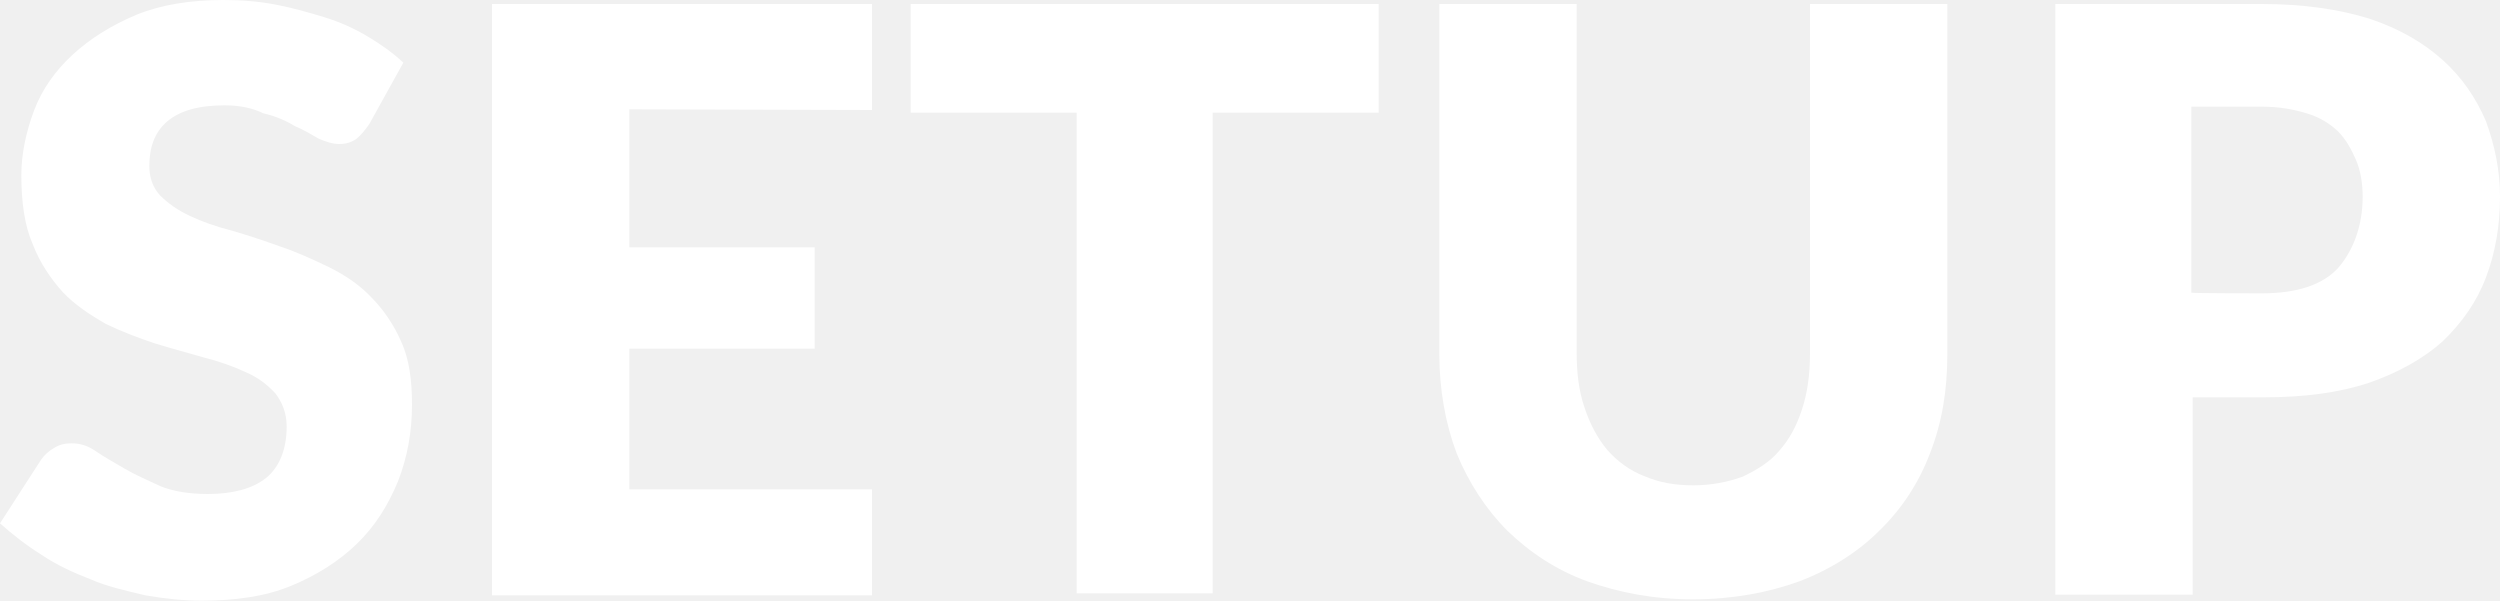
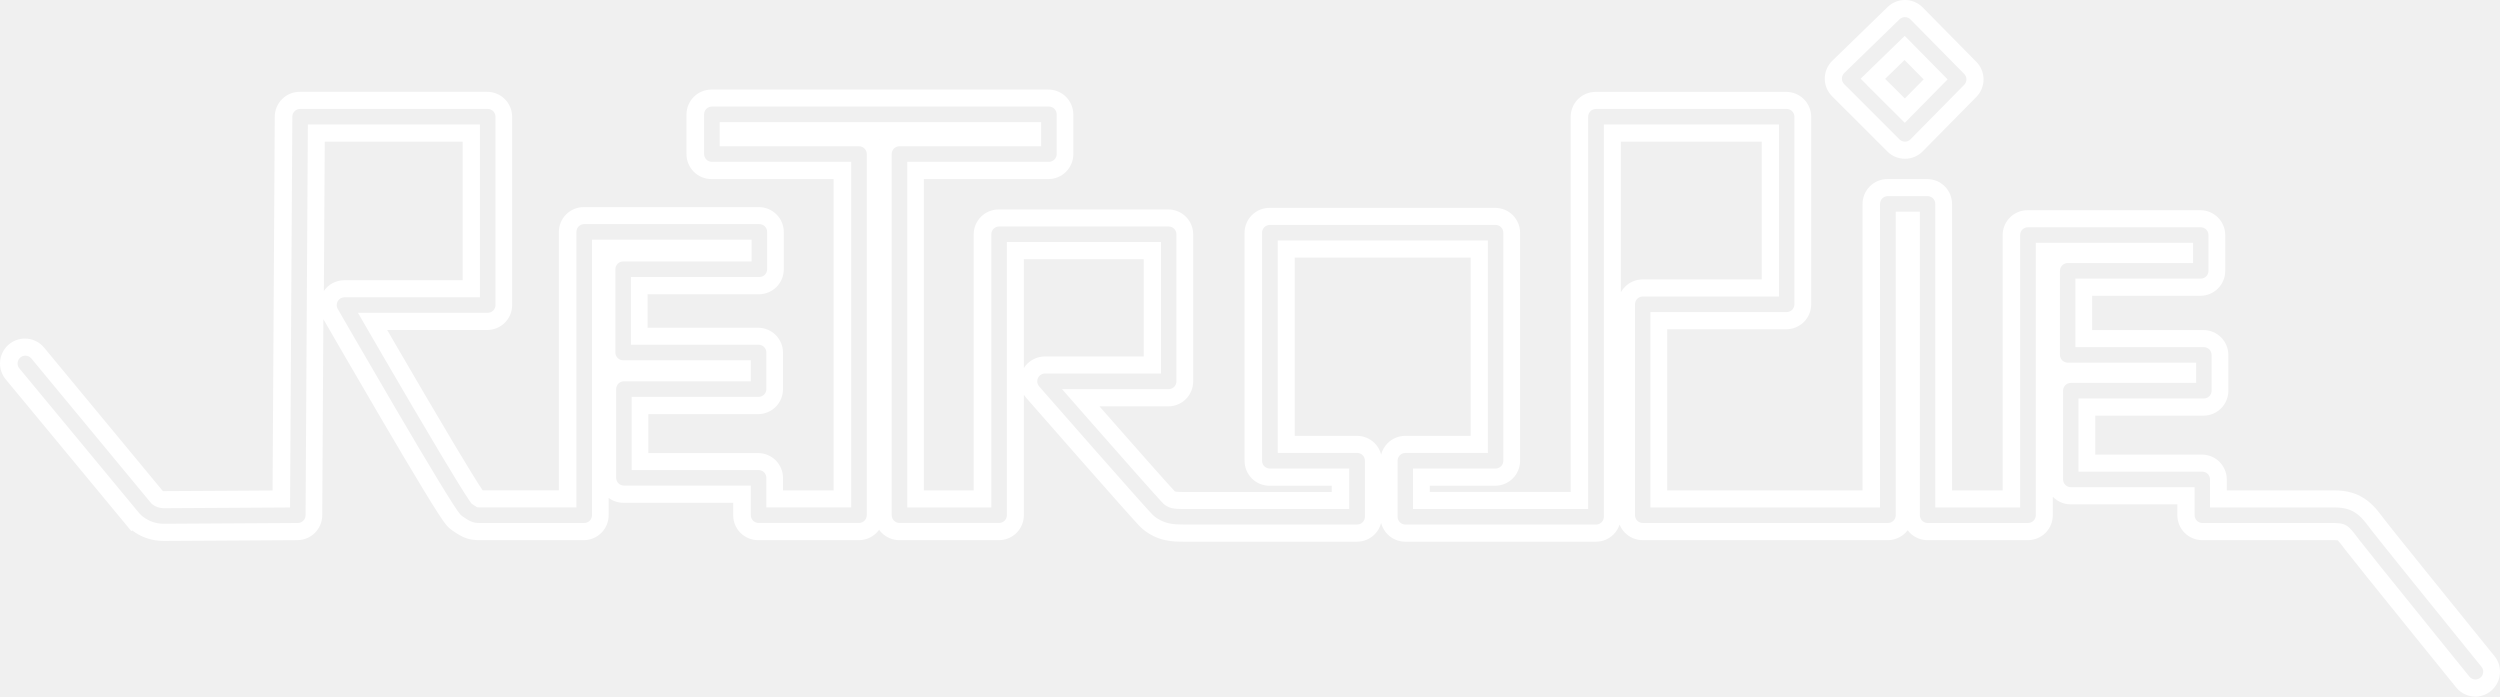
- <svg xmlns="http://www.w3.org/2000/svg" version="1.0" id="Capa_1" x="0px" y="0px" width="375" height="90.1" viewBox="0 0 375 90.1" enable-background="new 0 0 466.9 96.9" xml:space="preserve">
-   <defs id="defs196" />
-   <g id="g191" transform="translate(-45.9,-3.6)">
-     <path d="m 101.3,22.2 c -0.7,1 -1.3,1.7 -1.9,2.2 -0.7,0.5 -1.5,0.8 -2.6,0.8 -1,0 -1.9,-0.3 -3.1,-0.8 -1.2,-0.7 -2.2,-1.3 -3.6,-1.9 -1.3,-0.8 -2.9,-1.5 -4.7,-1.9 -1.6,-0.8 -3.6,-1.2 -5.8,-1.2 -3.9,0 -6.7,0.8 -8.6,2.4 -1.9,1.6 -2.7,3.9 -2.7,6.7 0,1.7 0.5,3.2 1.6,4.4 1.2,1.2 2.6,2.2 4.5,3.1 1.7,0.8 3.9,1.6 6.3,2.2 2.4,0.7 4.8,1.5 7.3,2.4 2.4,0.8 4.8,1.9 7.3,3.1 2.4,1.2 4.5,2.6 6.3,4.5 1.7,1.7 3.4,4.1 4.5,6.7 1.2,2.6 1.6,5.8 1.6,9.4 0,4.1 -0.7,7.9 -2.1,11.5 -1.5,3.6 -3.4,6.7 -6.2,9.4 -2.7,2.6 -6,4.7 -9.9,6.3 -3.9,1.6 -8.4,2.2 -13.4,2.2 -2.7,0 -5.5,-0.3 -8.4,-0.8 -2.9,-0.7 -5.7,-1.3 -8.2,-2.4 -2.6,-1 -5.2,-2.2 -7.4,-3.7 -2.4,-1.5 -4.4,-3.1 -6.2,-4.7 l 6.2,-9.6 c 0.5,-0.7 1.2,-1.3 1.9,-1.7 0.8,-0.5 1.6,-0.7 2.6,-0.7 1.3,0 2.4,0.3 3.7,1.2 1.3,0.9 2.6,1.6 4.3,2.6 1.7,1 3.4,1.7 5.3,2.6 1.9,0.8 4.4,1.2 7.2,1.2 3.7,0 6.7,-0.8 8.7,-2.4 2,-1.6 3.1,-4.3 3.1,-7.7 0,-2.1 -0.7,-3.7 -1.7,-5 C 86,61.3 84.6,60.2 82.7,59.4 81,58.6 78.8,57.8 76.4,57.2 74,56.5 71.7,55.9 69.1,55.1 66.7,54.3 64.3,53.4 61.8,52.2 59.2,50.7 57.1,49.3 55.3,47.4 53.6,45.5 51.9,43.1 50.8,40.2 49.6,37.5 49.1,33.9 49.1,29.9 c 0,-3.2 0.7,-6.5 1.9,-9.7 1.2,-3.2 3.2,-6 5.8,-8.4 2.6,-2.4 5.8,-4.4 9.6,-6 3.7,-1.5 8.1,-2.2 13,-2.2 2.7,0 5.3,0.2 7.9,0.7 2.6,0.5 5,1.2 7.3,1.9 2.3,0.7 4.5,1.7 6.5,2.9 2,1.2 3.7,2.4 5.3,3.9 z" id="path181" style="fill:#ffffff" />
-     <path d="m 140.3,20 v 20.7 h 27.8 V 55.9 H 140.3 V 77 h 36.4 v 15.9 h -57 V 4.2 h 57 V 20.1 L 140.3,20 Z" id="path183" style="fill:#ffffff" />
-     <path d="M 252.7,20.5 H 227.8 V 92.6 H 207.4 V 20.5 H 182.5 V 4.2 h 70.2 z" id="path185" style="fill:#ffffff" />
-     <path d="m 299.9,76.4 c 2.7,0 5.2,-0.5 7.4,-1.3 2.1,-1 4.1,-2.2 5.5,-3.9 1.5,-1.7 2.6,-3.7 3.4,-6.2 0.8,-2.4 1.2,-5.2 1.2,-8.4 V 4.2 H 338 v 52.5 c 0,5.5 -0.8,10.3 -2.6,14.9 -1.7,4.5 -4.3,8.4 -7.6,11.6 -3.2,3.2 -7.3,5.8 -12,7.6 -4.7,1.7 -10.1,2.7 -15.9,2.7 -6,0 -11.1,-1 -15.9,-2.7 -4.7,-1.7 -8.7,-4.4 -12,-7.6 C 268.8,80 266.2,76 264.4,71.6 262.7,67.1 261.8,62 261.8,56.7 V 4.2 h 20.6 v 52.2 c 0,3.1 0.3,5.8 1.2,8.4 0.8,2.4 1.9,4.5 3.4,6.3 1.5,1.7 3.4,3.1 5.5,3.9 2.3,1 4.7,1.4 7.4,1.4 z" id="path187" style="fill:#ffffff" />
-     <path d="m 385.2,4.2 c 6.2,0 11.6,0.8 16.1,2.2 4.5,1.5 8.1,3.6 11,6.2 2.9,2.6 5,5.7 6.5,9.2 1.3,3.6 2.1,7.3 2.1,11.3 0,4.4 -0.7,8.4 -2.1,12.1 -1.4,3.7 -3.6,6.8 -6.5,9.6 -2.9,2.6 -6.7,4.7 -11,6.2 -4.5,1.5 -9.7,2.2 -15.9,2.2 H 374.8 V 92.8 H 354.2 V 4.2 Z m 0,43.4 c 5.3,0 9.2,-1.3 11.5,-3.9 2.2,-2.6 3.6,-6.2 3.6,-10.6 0,-1.9 -0.3,-3.9 -1,-5.5 -0.7,-1.6 -1.5,-3.1 -2.7,-4.3 -1.3,-1.2 -2.7,-2.1 -4.7,-2.7 -2,-0.6 -4.1,-1 -6.7,-1 h -10.6 v 27.9 c 0,0.1 10.6,0.1 10.6,0.1 z" id="path189" style="fill:#ffffff" />
+ <svg xmlns="http://www.w3.org/2000/svg" id="Layer_2">
+   <g>
+     <path d="M 591.046 163.674 C 591.046 163.674 577.597 147.071 569.839 137.42 C 567.244 134.192 565.318 131.783 564.64 130.898 C 563.698 129.659 563.029 128.765 562.588 128.327 C 562.126 127.88 562.054 127.856 561.706 127.733 C 561.463 127.661 561.028 127.58 560.284 127.58 L 528.528 127.58 C 527.496 127.58 526.485 127.163 525.756 126.434 C 525.024 125.702 524.607 124.691 524.607 123.659 L 524.607 118.988 L 496.959 118.988 C 495.927 118.988 494.916 118.571 494.187 117.839 C 493.455 117.11 493.038 116.099 493.038 115.067 L 493.038 93.77 C 493.038 92.738 493.455 91.727 494.187 90.998 C 494.916 90.266 495.927 89.849 496.959 89.849 L 524.979 89.849 L 524.979 89.102 L 496.212 89.102 C 495.18 89.102 494.169 88.682 493.44 87.953 C 492.708 87.224 492.291 86.213 492.291 85.178 L 492.291 65.006 C 492.291 63.971 492.708 62.96 493.44 62.231 C 494.169 61.499 495.18 61.082 496.212 61.082 L 524.232 61.082 L 524.232 60.335 L 490.608 60.335 L 490.608 123.659 C 490.608 124.691 490.191 125.702 489.459 126.431 C 488.73 127.163 487.719 127.58 486.687 127.58 L 462.588 127.58 C 461.556 127.58 460.545 127.163 459.816 126.434 C 459.087 125.702 458.667 124.691 458.667 123.659 L 458.667 52.862 L 456.987 52.862 L 456.987 123.659 C 456.987 124.691 456.567 125.702 455.838 126.431 C 455.106 127.163 454.098 127.58 453.063 127.58 L 394.223 127.58 C 393.188 127.58 392.18 127.163 391.448 126.434 C 390.719 125.702 390.299 124.691 390.299 123.659 L 390.299 73.037 C 390.299 72.005 390.719 70.994 391.448 70.262 C 392.18 69.533 393.188 69.113 394.223 69.113 L 424.856 69.113 L 424.856 31.942 L 386.936 31.942 L 386.936 124.031 C 386.936 125.066 386.519 126.077 385.787 126.806 C 385.058 127.535 384.047 127.955 383.015 127.955 L 337.249 127.955 C 336.214 127.955 335.206 127.538 334.474 126.806 C 333.742 126.077 333.325 125.066 333.325 124.031 L 333.325 110.582 C 333.325 109.55 333.742 108.539 334.474 107.81 C 335.206 107.078 336.214 106.661 337.249 106.661 L 354.995 106.661 L 354.995 59.774 L 308.668 59.774 L 308.668 106.661 L 325.666 106.661 C 326.701 106.661 327.712 107.078 328.441 107.807 C 329.173 108.539 329.59 109.55 329.59 110.582 L 329.59 124.031 C 329.59 125.063 329.17 126.074 328.441 126.806 C 327.709 127.535 326.701 127.955 325.666 127.955 L 284.011 127.955 C 282.841 127.949 281.524 127.946 280.018 127.613 C 278.518 127.286 276.88 126.536 275.494 125.339 C 275.251 125.129 275.176 125.045 275.047 124.916 C 274.93 124.796 274.807 124.667 274.666 124.517 C 274.384 124.217 274.033 123.833 273.61 123.368 C 272.767 122.438 271.645 121.184 270.334 119.708 C 267.712 116.762 264.337 112.937 261.001 109.145 C 254.329 101.564 247.809 94.112 247.809 94.112 C 246.795 92.954 246.555 91.307 247.189 89.909 C 247.825 88.508 249.223 87.608 250.762 87.608 L 276.541 87.608 L 276.541 60.146 L 243.663 60.146 L 243.663 123.659 C 243.663 124.691 243.246 125.702 242.514 126.431 C 241.785 127.163 240.774 127.58 239.742 127.58 L 215.832 127.58 C 214.797 127.58 213.789 127.163 213.057 126.431 C 212.325 125.702 211.908 124.691 211.908 123.659 L 211.908 36.97 C 211.908 35.935 212.328 34.924 213.057 34.195 C 213.789 33.466 214.797 33.046 215.832 33.046 L 247.773 33.046 L 247.773 31.366 L 174.765 31.366 L 174.765 33.046 L 206.148 33.046 C 207.18 33.046 208.191 33.466 208.92 34.195 C 209.649 34.927 210.069 35.935 210.069 36.97 L 210.069 123.644 C 210.069 124.676 209.649 125.687 208.92 126.416 C 208.191 127.148 207.18 127.565 206.148 127.565 L 182.049 127.565 C 181.014 127.565 180.006 127.148 179.274 126.416 C 178.545 125.687 178.125 124.676 178.125 123.644 L 178.125 118.598 L 149.733 118.598 C 148.701 118.598 147.689 118.181 146.96 117.452 C 146.228 116.72 145.808 115.709 145.808 114.677 L 145.808 93.383 C 145.808 92.348 146.228 91.34 146.957 90.608 C 147.689 89.879 148.701 89.459 149.733 89.459 L 178.125 89.459 L 178.125 88.526 L 149.547 88.526 C 148.512 88.526 147.5 88.106 146.771 87.377 C 146.042 86.645 145.622 85.637 145.622 84.602 L 145.622 64.616 C 145.622 63.584 146.042 62.573 146.771 61.841 C 147.503 61.112 148.512 60.692 149.547 60.692 L 178.314 60.692 L 178.314 59.57 L 144.128 59.57 L 144.128 123.644 C 144.128 124.676 143.708 125.684 142.979 126.416 C 142.247 127.148 141.239 127.565 140.207 127.565 L 115.175 127.565 C 114.758 127.562 114.308 127.556 113.768 127.472 C 113.231 127.394 112.625 127.217 112.133 126.995 C 111.134 126.527 110.642 126.131 109.823 125.6 C 109.397 125.306 109.238 125.129 109.082 124.976 C 108.935 124.826 108.833 124.703 108.734 124.586 C 108.542 124.352 108.38 124.13 108.2 123.878 C 107.843 123.377 107.438 122.771 106.961 122.03 C 106.007 120.554 104.78 118.568 103.355 116.222 C 100.505 111.533 96.887 105.416 93.32 99.335 C 86.189 87.176 79.277 75.17 79.274 75.167 C 78.572 73.952 78.575 72.458 79.277 71.243 C 79.976 70.031 81.272 69.287 82.673 69.287 L 113.12 69.284 L 113.12 31.924 L 75.917 31.924 L 75.38 123.665 C 75.368 125.807 73.622 127.553 71.48 127.565 C 71.468 127.565 40.681 127.751 39.328 127.751 C 36.982 127.757 35.086 126.977 33.85 126.188 C 32.665 125.438 32.008 124.694 31.777 124.415 L 31.777 124.415 L 3.055 89.717 L 3.055 89.717 C 1.675 88.049 1.906 85.577 3.577 84.194 C 5.245 82.814 7.717 83.048 9.1 84.716 L 37.771 119.354 C 37.807 119.39 37.9 119.471 38.035 119.555 C 38.317 119.723 38.686 119.903 39.328 119.906 C 39.937 119.906 48.001 119.861 55.859 119.813 C 60.248 119.786 64.58 119.762 67.556 119.744 L 68.096 27.979 C 68.108 25.825 69.863 24.082 72.017 24.082 L 117.035 24.082 C 118.07 24.082 119.078 24.499 119.81 25.228 C 120.539 25.96 120.959 26.971 120.959 28.003 L 120.959 73.208 C 120.959 74.243 120.539 75.251 119.81 75.983 C 119.078 76.712 118.067 77.132 117.035 77.132 L 89.462 77.132 C 90.623 79.139 92.021 81.551 93.563 84.2 C 97.853 91.58 103.235 100.784 107.576 108.038 C 110.459 112.859 112.913 116.861 114.173 118.733 C 114.347 118.994 114.503 119.216 114.617 119.372 C 114.845 119.525 115.025 119.642 115.148 119.72 C 115.154 119.72 115.16 119.72 115.169 119.72 C 116.138 119.72 129.479 119.72 136.274 119.72 L 136.274 55.649 C 136.274 54.617 136.694 53.606 137.426 52.877 C 138.155 52.145 139.166 51.728 140.198 51.728 L 182.229 51.728 C 183.261 51.728 184.272 52.145 185.001 52.877 C 185.733 53.606 186.15 54.617 186.15 55.649 L 186.15 64.616 C 186.15 65.648 185.733 66.659 185.001 67.388 C 184.272 68.12 183.261 68.537 182.229 68.537 L 153.462 68.537 L 153.462 80.681 L 182.043 80.681 C 183.075 80.681 184.086 81.098 184.815 81.83 C 185.547 82.559 185.964 83.57 185.964 84.602 L 185.964 93.383 C 185.964 94.415 185.547 95.426 184.815 96.155 C 184.086 96.887 183.075 97.304 182.043 97.304 L 153.648 97.304 L 153.648 110.753 L 182.043 110.753 C 183.075 110.753 184.086 111.173 184.815 111.905 C 185.547 112.634 185.964 113.645 185.964 114.677 L 185.964 119.72 L 202.215 119.72 L 202.215 40.891 L 170.835 40.891 C 169.803 40.891 168.792 40.474 168.06 39.742 C 167.331 39.013 166.911 38.002 166.911 36.97 L 166.911 27.436 C 166.911 26.404 167.331 25.393 168.06 24.664 C 168.792 23.932 169.803 23.512 170.835 23.512 L 251.719 23.512 C 252.751 23.512 253.762 23.932 254.491 24.664 C 255.223 25.393 255.64 26.404 255.64 27.436 L 255.64 36.964 C 255.64 37.996 255.223 39.007 254.491 39.736 C 253.762 40.468 252.751 40.885 251.719 40.885 L 219.774 40.885 L 219.774 119.714 L 235.839 119.714 L 235.839 56.204 C 235.839 55.172 236.259 54.161 236.988 53.429 C 237.72 52.7 238.731 52.28 239.763 52.28 L 280.486 52.28 C 281.518 52.28 282.529 52.7 283.261 53.429 C 283.99 54.161 284.407 55.172 284.407 56.204 L 284.407 91.508 C 284.407 92.543 283.99 93.551 283.258 94.283 C 282.529 95.012 281.518 95.432 280.486 95.432 L 259.438 95.432 C 261.211 97.454 263.26 99.791 265.375 102.197 C 271.459 109.115 278.134 116.672 280.234 118.94 C 280.423 119.144 280.582 119.312 280.66 119.39 C 281.098 119.738 281.329 119.825 281.77 119.939 C 282.226 120.047 282.961 120.092 284.035 120.089 C 285.838 120.086 311.743 120.086 321.766 120.089 L 321.766 114.485 L 304.768 114.485 C 303.736 114.485 302.725 114.065 301.996 113.336 C 301.264 112.604 300.847 111.593 300.847 110.561 L 300.847 55.829 C 300.847 54.797 301.264 53.786 301.996 53.057 C 302.725 52.325 303.736 51.908 304.768 51.908 L 358.94 51.908 C 359.972 51.908 360.983 52.325 361.712 53.057 C 362.444 53.786 362.864 54.797 362.864 55.829 L 362.864 110.561 C 362.864 111.593 362.444 112.604 361.712 113.336 C 360.983 114.065 359.972 114.485 358.94 114.485 L 341.191 114.485 L 341.191 120.086 L 379.112 120.086 L 379.112 27.997 C 379.112 26.962 379.532 25.951 380.261 25.222 C 380.993 24.49 382.004 24.073 383.036 24.073 L 428.801 24.073 C 429.833 24.073 430.844 24.49 431.576 25.222 C 432.305 25.954 432.722 26.962 432.722 27.997 L 432.722 73.016 C 432.722 74.048 432.305 75.059 431.576 75.788 C 430.844 76.517 429.833 76.937 428.801 76.937 L 398.165 76.937 L 398.165 119.714 L 449.163 119.714 L 449.163 48.916 C 449.163 47.884 449.579 46.873 450.312 46.144 C 451.04 45.412 452.052 44.995 453.084 44.995 L 462.612 44.995 C 463.644 44.995 464.655 45.412 465.384 46.144 C 466.116 46.873 466.533 47.884 466.533 48.916 L 466.533 119.714 L 482.784 119.714 L 482.784 56.39 C 482.784 55.358 483.204 54.347 483.936 53.615 C 484.665 52.886 485.676 52.466 486.708 52.466 L 528.177 52.466 C 529.209 52.466 530.22 52.886 530.952 53.615 C 531.681 54.347 532.101 55.358 532.101 56.39 L 532.101 64.982 C 532.101 66.014 531.681 67.025 530.952 67.757 C 530.22 68.486 529.209 68.903 528.177 68.903 L 500.157 68.903 L 500.157 81.233 L 528.924 81.233 C 529.959 81.233 530.97 81.65 531.699 82.382 C 532.428 83.114 532.848 84.122 532.848 85.157 L 532.848 93.749 C 532.848 94.781 532.428 95.792 531.699 96.524 C 530.967 97.253 529.959 97.67 528.924 97.67 L 500.904 97.67 L 500.904 111.122 L 528.552 111.122 C 529.584 111.122 530.595 111.539 531.324 112.271 C 532.056 113 532.473 114.011 532.473 115.043 L 532.473 119.714 C 540.678 119.714 559.006 119.714 560.308 119.714 C 561.586 119.714 562.795 119.843 563.953 120.185 C 565.111 120.524 566.182 121.094 567.046 121.769 C 568.789 123.152 569.719 124.607 570.895 126.11 C 571.291 126.629 572.518 128.168 574.174 130.235 C 575.836 132.308 577.957 134.945 580.234 137.768 C 584.791 143.42 589.975 149.829 593.392 154.053 C 595.672 156.87 597.163 158.709 597.166 158.715 C 598.531 160.398 598.27 162.867 596.587 164.232 C 595.861 164.82 594.988 165.105 594.121 165.105 C 592.924 165.105 591.805 164.613 591.019 163.653 Z" id="path238" style="fill: none;" />
+     <path d="M 594.112 167.184 C 592.378 167.187 590.641 166.422 589.462 164.967 L 589.465 164.967 C 589.39 164.88 575.995 148.34 568.252 138.707 C 565.651 135.47 563.734 133.076 563.017 132.14 C 562.117 130.946 561.421 130.049 561.175 129.803 C 561.124 129.755 561.082 129.716 561.049 129.686 C 561.019 129.68 560.977 129.674 560.929 129.668 C 560.797 129.65 560.593 129.635 560.299 129.635 L 528.54 129.635 C 526.953 129.632 525.441 129.008 524.316 127.886 C 523.194 126.761 522.567 125.246 522.564 123.659 L 522.564 121.043 L 496.974 121.043 C 495.384 121.04 493.872 120.413 492.747 119.294 C 492.723 119.27 492.699 119.246 492.675 119.222 L 492.675 123.659 C 492.672 125.246 492.045 126.761 490.926 127.886 C 489.801 129.005 488.289 129.632 486.699 129.638 L 462.603 129.638 C 461.016 129.632 459.501 129.008 458.376 127.886 C 458.181 127.691 458.001 127.484 457.839 127.268 C 457.674 127.484 457.497 127.691 457.302 127.886 C 456.177 129.005 454.665 129.632 453.075 129.638 L 394.235 129.638 C 392.648 129.632 391.133 129.008 390.008 127.886 C 389.438 127.313 388.997 126.644 388.697 125.912 C 388.409 126.788 387.917 127.592 387.254 128.258 C 386.126 129.38 384.614 130.007 383.027 130.01 L 337.261 130.01 C 335.674 130.007 334.159 129.38 333.034 128.258 C 332.269 127.49 331.732 126.539 331.468 125.51 C 331.207 126.542 330.67 127.49 329.905 128.261 C 328.78 129.377 327.268 130.007 325.678 130.01 L 284.011 130.01 C 282.85 130.004 281.335 130.01 279.592 129.62 C 277.759 129.221 275.836 128.336 274.153 126.89 C 273.871 126.644 273.691 126.458 273.61 126.377 L 273.598 126.362 L 273.583 126.35 C 273.457 126.218 273.325 126.08 273.175 125.921 C 272.884 125.609 272.527 125.222 272.098 124.748 C 271.246 123.809 270.121 122.552 268.807 121.076 C 266.182 118.124 262.804 114.299 259.468 110.504 C 252.793 102.92 246.273 95.468 246.273 95.468 C 246.072 95.237 245.889 94.991 245.727 94.739 L 245.727 123.659 C 245.724 125.249 245.097 126.761 243.978 127.886 C 242.853 129.005 241.338 129.635 239.751 129.638 L 215.841 129.638 C 214.251 129.635 212.739 129.005 211.614 127.886 C 211.383 127.652 211.173 127.403 210.984 127.142 C 210.795 127.403 210.585 127.652 210.354 127.883 C 209.229 129.008 207.714 129.635 206.127 129.638 L 181.941 129.638 C 180.354 129.632 178.842 129.008 177.714 127.886 C 176.595 126.761 175.968 125.249 175.965 123.659 L 175.965 120.671 L 149.625 120.671 C 148.337 120.668 147.098 120.254 146.075 119.501 L 146.075 123.659 C 146.072 125.249 145.445 126.761 144.326 127.883 C 143.198 129.008 141.686 129.635 140.099 129.638 L 115.058 129.638 C 114.62 129.635 114.038 129.626 113.363 129.524 C 112.607 129.41 111.872 129.191 111.158 128.873 C 109.97 128.321 109.31 127.799 108.596 127.34 L 108.575 127.325 L 108.554 127.31 C 108.017 126.953 107.627 126.554 107.534 126.458 L 107.516 126.44 L 107.498 126.422 C 107.303 126.221 107.153 126.041 107.039 125.903 C 106.808 125.618 106.613 125.354 106.418 125.087 C 106.034 124.544 105.614 123.914 105.128 123.161 C 104.156 121.658 102.923 119.66 101.492 117.305 C 98.633 112.598 95.012 106.478 91.442 100.391 C 85.058 89.507 78.845 78.74 77.609 76.598 L 77.336 123.692 C 77.309 126.965 74.672 129.608 71.387 129.635 L 71.369 129.635 C 71.357 129.635 71.333 129.635 71.306 129.635 C 71.246 129.635 71.159 129.638 71.045 129.638 C 70.82 129.638 70.487 129.641 70.064 129.644 C 69.218 129.647 68.009 129.656 66.557 129.665 C 63.647 129.683 59.756 129.707 55.823 129.728 C 47.947 129.776 39.928 129.824 39.229 129.824 L 39.205 129.824 C 36.406 129.818 34.153 128.897 32.65 127.94 C 32.305 127.724 31.996 127.505 31.723 127.292 L 31.534 127.481 L 5.011 95.438 L 1.372 91.046 C 0.454 89.936 -0.002 88.574 0.001 87.236 C -0.002 86.135 0.304 85.034 0.901 84.074 L 0.901 84.029 L 0.919 84.05 C 1.249 83.525 1.666 83.042 2.167 82.628 C 3.277 81.71 4.639 81.254 5.977 81.254 C 7.687 81.251 9.406 81.998 10.585 83.423 L 39.085 117.857 C 39.103 117.857 39.142 117.86 39.229 117.869 C 39.817 117.869 47.893 117.821 55.748 117.776 C 59.219 117.755 62.657 117.734 65.417 117.716 L 65.942 27.982 C 65.963 24.694 68.633 22.042 71.918 22.039 L 116.936 22.039 C 118.526 22.045 120.038 22.669 121.163 23.791 C 122.285 24.916 122.912 26.428 122.915 28.018 L 122.915 73.223 C 122.912 74.813 122.285 76.325 121.163 77.45 C 120.038 78.572 118.526 79.196 116.936 79.202 L 92.93 79.202 C 93.65 80.447 94.424 81.782 95.24 83.183 C 99.53 90.56 104.909 99.761 109.241 106.997 C 112.115 111.803 114.575 115.811 115.787 117.611 C 115.802 117.635 115.817 117.659 115.835 117.68 C 118.007 117.68 124.118 117.68 129.668 117.68 C 131.231 117.68 132.749 117.68 134.123 117.68 L 134.123 55.682 C 134.126 54.095 134.753 52.58 135.875 51.455 C 136.997 50.336 138.512 49.709 140.102 49.706 L 182.13 49.706 C 183.72 49.709 185.232 50.336 186.357 51.455 C 187.476 52.58 188.106 54.095 188.109 55.682 L 188.109 64.649 C 188.106 66.236 187.476 67.751 186.357 68.876 C 185.232 69.995 183.72 70.622 182.13 70.625 L 155.418 70.625 L 155.418 78.659 L 181.944 78.659 C 183.531 78.662 185.046 79.289 186.171 80.408 C 187.29 81.533 187.917 83.048 187.92 84.635 L 187.923 93.416 C 187.917 95.003 187.29 96.518 186.171 97.64 C 185.043 98.765 183.531 99.389 181.944 99.392 L 155.604 99.392 L 155.604 108.734 L 181.944 108.734 C 183.531 108.737 185.043 109.364 186.171 110.483 C 187.29 111.608 187.917 113.123 187.923 114.71 L 187.923 117.698 L 200.061 117.698 L 200.061 42.979 L 170.736 42.979 C 169.149 42.976 167.634 42.349 166.509 41.23 C 165.39 40.102 164.76 38.59 164.757 37.003 L 164.757 27.475 C 164.76 25.885 165.39 24.37 166.509 23.248 C 167.634 22.126 169.146 21.499 170.736 21.496 L 251.62 21.496 C 253.21 21.499 254.722 22.126 255.847 23.248 C 256.966 24.373 257.593 25.885 257.599 27.475 L 257.599 37 C 257.593 38.587 256.969 40.102 255.847 41.227 C 254.722 42.349 253.21 42.973 251.62 42.979 L 221.73 42.979 L 221.73 117.698 L 233.685 117.698 L 233.685 56.246 C 233.691 54.659 234.318 53.144 235.437 52.019 C 236.565 50.897 238.077 50.273 239.664 50.267 L 280.387 50.267 C 281.977 50.27 283.489 50.897 284.614 52.019 C 285.736 53.144 286.36 54.659 286.366 56.246 L 286.366 91.55 C 286.36 93.137 285.733 94.652 284.614 95.777 C 283.489 96.896 281.977 97.523 280.387 97.526 L 263.875 97.526 C 264.826 98.612 265.816 99.737 266.821 100.88 C 272.893 107.789 279.589 115.367 281.647 117.59 C 281.758 117.71 281.86 117.818 281.935 117.896 C 281.962 117.917 281.98 117.926 281.989 117.932 L 281.992 117.938 C 281.992 117.935 281.992 117.938 282.013 117.944 C 282.037 117.95 282.094 117.968 282.184 117.992 C 282.352 118.025 282.946 118.079 283.795 118.076 C 283.819 118.076 283.885 118.073 283.984 118.076 C 285.241 118.076 294.445 118.073 303.883 118.073 C 309.622 118.073 315.448 118.073 319.615 118.076 L 319.615 116.582 L 304.672 116.582 C 303.082 116.576 301.57 115.949 300.445 114.83 C 299.326 113.705 298.699 112.193 298.696 110.603 L 298.696 55.865 C 298.699 54.275 299.326 52.763 300.445 51.638 C 301.57 50.516 303.085 49.889 304.672 49.886 L 358.844 49.886 C 360.434 49.889 361.946 50.516 363.071 51.638 C 364.19 52.763 364.82 54.275 364.823 55.865 L 364.823 110.597 C 364.817 112.184 364.19 113.699 363.071 114.824 C 361.946 115.943 360.434 116.57 358.844 116.573 L 343.153 116.573 L 343.153 118.067 L 376.964 118.067 L 376.964 28.03 C 376.967 26.443 377.594 24.931 378.716 23.803 C 379.841 22.681 381.353 22.057 382.943 22.054 L 428.708 22.051 C 430.295 22.057 431.807 22.681 432.932 23.803 C 434.054 24.931 434.681 26.443 434.684 28.03 L 434.684 73.049 C 434.681 74.636 434.054 76.151 432.932 77.276 C 431.807 78.395 430.295 79.022 428.705 79.025 L 400.124 79.025 L 400.124 117.692 L 447.012 117.692 L 447.012 48.952 C 447.014 47.362 447.641 45.85 448.76 44.725 C 449.889 43.603 451.401 42.976 452.991 42.973 L 462.516 42.973 C 464.106 42.976 465.618 43.603 466.743 44.725 C 467.865 45.85 468.489 47.362 468.492 48.952 L 468.492 117.692 L 480.636 117.692 L 480.636 56.423 C 480.639 54.836 481.266 53.324 482.385 52.196 C 483.51 51.077 485.025 50.45 486.612 50.447 L 528.081 50.447 C 529.668 50.45 531.183 51.077 532.308 52.196 C 533.43 53.324 534.054 54.836 534.06 56.423 L 534.06 65.018 C 534.054 66.605 533.43 68.117 532.308 69.245 C 531.18 70.364 529.671 70.991 528.081 70.994 L 502.116 70.994 L 502.116 79.214 L 528.828 79.214 C 530.415 79.217 531.93 79.841 533.058 80.963 C 534.174 82.091 534.801 83.603 534.804 85.19 L 534.804 93.782 C 534.801 95.369 534.174 96.884 533.052 98.009 C 531.93 99.128 530.418 99.755 528.828 99.761 L 502.863 99.761 L 502.863 109.1 L 528.453 109.1 C 530.04 109.103 531.555 109.73 532.68 110.849 C 533.802 111.977 534.426 113.489 534.432 115.079 L 534.432 117.692 L 560.212 117.692 C 561.628 117.692 563.041 117.836 564.433 118.247 C 565.858 118.664 567.142 119.348 568.228 120.194 C 570.253 121.805 571.321 123.488 572.434 124.898 C 572.794 125.372 574.03 126.926 575.68 128.984 C 577.339 131.054 579.46 133.691 581.737 136.514 C 586.291 142.16 591.475 148.571 594.895 152.796 C 597.157 155.589 598.636 157.416 598.669 157.458 C 598.669 157.461 598.669 157.458 598.669 157.455 C 598.669 157.455 598.666 157.452 598.669 157.455 C 599.563 158.556 600.001 159.897 600.001 161.214 C 600.004 162.948 599.239 164.682 597.787 165.861 C 596.686 166.752 595.348 167.193 594.034 167.193 L 593.92 167.193 L 594.112 167.184 Z M 543.786 125.525 L 560.296 125.525 C 561.184 125.528 561.808 125.615 562.309 125.765 L 562.357 125.78 L 562.399 125.795 C 562.546 125.846 562.879 125.954 563.233 126.182 C 563.572 126.407 563.77 126.605 564.025 126.845 L 564.049 126.869 C 564.703 127.535 565.333 128.408 566.284 129.647 C 566.926 130.487 568.861 132.908 571.45 136.133 C 579.205 145.778 592.654 162.381 592.654 162.381 L 591.058 163.674 L 592.654 162.381 C 593.026 162.84 593.554 163.071 594.109 163.074 C 594.526 163.071 594.931 162.939 595.279 162.657 C 595.741 162.282 595.972 161.754 595.975 161.202 C 595.969 160.785 595.84 160.38 595.54 160.005 C 595.528 159.993 595.51 159.972 595.489 159.942 C 595.441 159.888 595.375 159.804 595.288 159.696 C 595.111 159.477 594.853 159.159 594.523 158.754 C 593.866 157.941 592.924 156.777 591.784 155.37 C 588.367 151.146 583.18 144.734 578.623 139.082 C 576.343 136.256 574.222 133.619 572.56 131.543 C 570.895 129.467 569.683 127.943 569.266 127.397 C 568.009 125.78 567.22 124.556 565.774 123.41 C 565.114 122.897 564.253 122.438 563.362 122.18 C 562.441 121.907 561.439 121.79 560.296 121.79 C 558.994 121.79 540.666 121.79 532.461 121.79 L 530.406 121.79 L 530.406 115.067 C 530.412 114.587 530.199 114.08 529.86 113.744 C 529.524 113.405 529.017 113.195 528.54 113.198 L 498.837 113.198 L 498.837 95.639 L 528.915 95.639 C 529.392 95.642 529.899 95.432 530.235 95.093 C 530.574 94.757 530.784 94.25 530.781 93.77 L 530.781 85.178 C 530.784 84.701 530.574 84.191 530.235 83.858 C 529.899 83.516 529.392 83.306 528.915 83.312 L 498.09 83.312 L 498.09 66.872 L 528.168 66.872 C 528.642 66.875 529.152 66.665 529.488 66.326 C 529.827 65.99 530.037 65.483 530.034 65.006 L 530.034 56.411 C 530.037 55.934 529.827 55.427 529.488 55.091 C 529.152 54.752 528.645 54.539 528.168 54.545 L 486.699 54.545 C 486.219 54.542 485.712 54.749 485.376 55.091 C 485.037 55.427 484.827 55.934 484.83 56.411 L 484.83 121.79 L 464.466 121.79 L 464.466 48.94 C 464.472 48.46 464.262 47.953 463.92 47.617 C 463.587 47.278 463.077 47.068 462.6 47.071 L 453.075 47.071 C 452.595 47.068 452.088 47.278 451.752 47.62 C 451.413 47.953 451.203 48.46 451.206 48.94 L 451.206 121.79 L 430.19 121.79 L 396.101 121.79 L 396.101 74.9 L 428.789 74.9 C 429.266 74.906 429.776 74.693 430.112 74.354 C 430.451 74.018 430.661 73.511 430.658 73.034 L 430.658 28.015 C 430.661 27.535 430.451 27.028 430.112 26.692 C 429.776 26.353 429.269 26.143 428.792 26.146 L 383.027 26.146 C 382.547 26.143 382.04 26.353 381.704 26.692 C 381.365 27.028 381.155 27.538 381.158 28.015 L 381.158 122.162 L 339.127 122.162 L 339.127 112.448 L 358.931 112.448 C 359.408 112.451 359.915 112.241 360.251 111.902 C 360.593 111.566 360.803 111.059 360.797 110.582 L 360.797 55.85 C 360.803 55.37 360.593 54.866 360.248 54.527 C 359.915 54.188 359.408 53.978 358.931 53.981 L 304.759 53.981 C 304.279 53.978 303.772 54.188 303.436 54.527 C 303.097 54.866 302.887 55.37 302.89 55.85 L 302.89 110.582 C 302.887 111.059 303.097 111.566 303.439 111.902 C 303.772 112.241 304.282 112.451 304.759 112.448 L 323.812 112.448 L 323.812 122.162 L 321.757 122.162 C 317.605 122.162 310.726 122.162 303.967 122.162 C 294.406 122.162 285.079 122.162 284.026 122.162 L 283.999 122.162 L 283.978 122.162 L 283.882 122.162 C 282.814 122.156 282.052 122.132 281.284 121.958 L 281.263 121.952 L 281.248 121.949 C 280.753 121.853 279.91 121.493 279.373 121.019 L 279.268 120.938 L 279.175 120.839 C 279.082 120.746 278.914 120.569 278.716 120.356 C 276.571 118.037 269.911 110.498 263.821 103.571 C 261.706 101.165 259.657 98.828 257.881 96.806 L 254.89 93.395 L 280.474 93.395 C 280.951 93.398 281.461 93.188 281.794 92.849 C 282.136 92.513 282.346 92.006 282.343 91.526 L 282.343 56.225 C 282.346 55.745 282.136 55.238 281.794 54.902 C 281.461 54.563 280.951 54.353 280.474 54.356 L 239.781 54.356 C 239.304 54.353 238.797 54.563 238.461 54.902 C 238.119 55.238 237.909 55.745 237.912 56.225 L 237.912 121.79 L 217.74 121.79 L 217.74 38.839 L 251.737 38.839 C 252.214 38.845 252.724 38.632 253.06 38.293 C 253.399 37.957 253.609 37.45 253.606 36.973 L 253.606 27.442 C 253.609 26.965 253.399 26.458 253.057 26.122 C 252.724 25.78 252.214 25.57 251.737 25.576 L 170.85 25.576 C 170.373 25.57 169.863 25.78 169.527 26.122 C 169.188 26.458 168.978 26.965 168.981 27.442 L 168.981 36.97 C 168.978 37.447 169.188 37.954 169.527 38.29 C 169.863 38.629 170.37 38.842 170.85 38.836 L 204.285 38.836 L 204.285 121.775 L 183.924 121.775 L 183.924 114.677 C 183.93 114.2 183.72 113.693 183.378 113.357 C 183.042 113.018 182.535 112.805 182.058 112.808 L 151.608 112.808 L 151.608 95.249 L 182.058 95.249 C 182.535 95.255 183.042 95.045 183.378 94.703 C 183.72 94.367 183.93 93.86 183.924 93.383 L 183.924 84.602 C 183.93 84.125 183.72 83.618 183.378 83.282 C 183.042 82.943 182.535 82.73 182.058 82.736 L 151.422 82.736 L 151.422 66.485 L 182.244 66.485 C 182.721 66.488 183.228 66.278 183.564 65.936 C 183.906 65.603 184.116 65.093 184.113 64.616 L 184.113 55.649 C 184.116 55.172 183.906 54.665 183.564 54.329 C 183.228 53.987 182.721 53.777 182.244 53.783 L 140.21 53.783 C 139.733 53.777 139.226 53.987 138.887 54.329 C 138.548 54.665 138.338 55.172 138.341 55.649 L 138.341 121.775 L 136.286 121.775 L 129.776 121.775 C 123.23 121.775 115.889 121.775 115.178 121.775 C 115.172 121.775 115.127 121.775 115.043 121.772 L 114.506 121.742 L 114.053 121.451 C 113.915 121.364 113.726 121.241 113.489 121.082 L 113.18 120.875 L 112.961 120.575 C 112.835 120.398 112.664 120.158 112.481 119.882 C 111.164 117.926 108.719 113.933 105.824 109.091 C 101.477 101.825 96.092 92.618 91.796 85.232 C 90.257 82.583 88.856 80.168 87.695 78.161 L 85.91 75.077 L 117.047 75.077 C 117.524 75.08 118.034 74.87 118.367 74.528 C 118.709 74.192 118.919 73.685 118.916 73.208 L 118.916 28.009 C 118.919 27.532 118.709 27.022 118.367 26.686 C 118.031 26.347 117.527 26.137 117.047 26.143 L 72.029 26.143 C 71.009 26.137 70.163 26.977 70.16 27.997 L 69.611 121.793 L 67.58 121.805 C 64.604 121.823 60.272 121.85 55.883 121.874 C 48.019 121.922 39.97 121.97 39.322 121.97 C 38.314 121.985 37.399 121.592 36.988 121.322 L 36.973 121.313 L 36.955 121.304 C 36.676 121.127 36.499 120.974 36.373 120.857 L 36.28 120.77 L 7.528 86.033 C 7.153 85.583 6.631 85.361 6.088 85.358 C 5.662 85.358 5.251 85.493 4.897 85.787 C 4.447 86.159 4.222 86.681 4.219 87.227 C 4.222 87.641 4.351 88.046 4.63 88.394 L 33.166 122.867 L 33.367 123.11 C 33.517 123.287 34 123.851 34.963 124.463 C 35.92 125.075 37.444 125.708 39.316 125.705 L 39.34 125.705 C 40.675 125.705 71.459 125.519 71.48 125.519 C 72.491 125.516 73.337 124.673 73.337 123.659 L 73.886 29.875 L 115.181 29.875 L 115.181 71.345 L 82.679 71.348 C 82.01 71.348 81.398 71.699 81.062 72.281 C 80.894 72.569 80.81 72.89 80.81 73.214 C 80.81 73.526 80.888 73.835 81.044 74.12 C 81.05 74.129 81.053 74.132 81.053 74.132 C 81.056 74.138 81.056 74.138 81.059 74.141 C 81.062 74.144 81.062 74.15 81.065 74.153 C 81.068 74.159 81.074 74.168 81.08 74.18 C 81.095 74.204 81.113 74.237 81.14 74.285 C 81.194 74.375 81.272 74.51 81.374 74.687 C 81.575 75.038 81.875 75.557 82.253 76.214 C 83.012 77.528 84.101 79.409 85.409 81.668 C 88.028 86.189 91.538 92.228 95.102 98.303 C 98.666 104.378 102.281 110.489 105.119 115.16 C 106.538 117.5 107.762 119.474 108.695 120.92 C 109.163 121.646 109.553 122.234 109.877 122.687 C 110.048 122.927 110.183 123.107 110.321 123.275 C 110.411 123.38 110.465 123.446 110.552 123.539 C 110.744 123.725 110.687 123.689 110.993 123.911 L 110.993 123.911 C 111.884 124.493 112.211 124.766 112.991 125.129 C 113.276 125.264 113.753 125.405 114.083 125.447 C 114.476 125.507 114.797 125.516 115.184 125.516 L 140.213 125.516 C 140.693 125.522 141.197 125.312 141.533 124.97 C 141.875 124.634 142.085 124.127 142.082 123.65 L 142.082 57.515 L 180.381 57.515 L 180.381 62.747 L 149.559 62.747 C 149.082 62.744 148.575 62.954 148.238 63.293 C 147.896 63.629 147.686 64.136 147.689 64.616 L 147.689 84.602 C 147.686 85.079 147.896 85.589 148.235 85.922 C 148.572 86.264 149.082 86.474 149.559 86.471 L 180.192 86.471 L 180.192 91.514 L 149.745 91.514 C 149.268 91.511 148.761 91.721 148.424 92.06 C 148.085 92.396 147.875 92.903 147.878 93.383 L 147.878 114.677 C 147.875 115.154 148.085 115.661 148.428 115.997 C 148.761 116.336 149.268 116.546 149.745 116.543 L 180.195 116.543 L 180.195 123.644 C 180.189 124.121 180.402 124.628 180.741 124.964 C 181.077 125.303 181.581 125.513 182.061 125.51 L 206.16 125.51 C 206.637 125.513 207.144 125.303 207.477 124.964 C 207.819 124.625 208.029 124.121 208.026 123.644 L 208.026 36.967 C 208.029 36.49 207.819 35.983 207.477 35.647 C 207.144 35.308 206.637 35.098 206.16 35.101 L 172.722 35.101 L 172.722 29.311 L 249.874 29.311 L 249.874 35.101 L 215.877 35.101 C 215.397 35.098 214.89 35.308 214.554 35.647 C 214.215 35.983 214.005 36.49 214.008 36.967 L 214.008 123.644 C 214.005 124.121 214.215 124.625 214.554 124.964 C 214.893 125.303 215.397 125.513 215.877 125.51 L 239.787 125.51 C 240.264 125.513 240.771 125.303 241.107 124.964 C 241.446 124.625 241.656 124.121 241.653 123.644 L 241.653 58.076 L 278.641 58.076 L 278.641 89.645 L 250.807 89.645 C 250.075 89.645 249.406 90.077 249.106 90.746 C 248.995 90.989 248.938 91.247 248.938 91.511 C 248.941 91.952 249.094 92.384 249.403 92.747 L 249.406 92.747 L 249.406 92.75 C 249.409 92.753 249.415 92.759 249.421 92.765 C 249.433 92.78 249.454 92.801 249.475 92.828 C 249.526 92.885 249.598 92.969 249.694 93.077 C 249.886 93.296 250.168 93.617 250.525 94.028 C 251.239 94.844 252.262 96.011 253.495 97.415 C 255.958 100.226 259.255 103.985 262.588 107.774 C 265.924 111.563 269.296 115.385 271.915 118.328 C 273.223 119.798 274.342 121.049 275.179 121.973 C 275.596 122.432 275.941 122.807 276.208 123.092 C 276.343 123.236 276.457 123.356 276.562 123.467 C 276.712 123.614 276.694 123.605 276.88 123.767 C 277.981 124.724 279.331 125.339 280.51 125.591 C 281.767 125.87 282.892 125.879 284.059 125.885 L 325.714 125.885 C 326.191 125.888 326.698 125.678 327.034 125.339 C 327.376 125.003 327.586 124.493 327.58 124.016 L 327.58 110.567 C 327.586 110.087 327.376 109.58 327.034 109.247 C 326.701 108.905 326.191 108.695 325.714 108.698 L 306.661 108.698 L 306.661 57.71 L 357.095 57.71 L 357.095 108.707 L 337.294 108.707 C 336.817 108.704 336.31 108.914 335.974 109.253 C 335.632 109.589 335.422 110.096 335.425 110.573 L 335.425 124.025 C 335.422 124.502 335.632 125.009 335.971 125.345 C 336.307 125.684 336.814 125.894 337.294 125.891 L 383.06 125.891 C 383.537 125.894 384.044 125.684 384.38 125.345 C 384.719 125.009 384.929 124.499 384.926 124.025 L 384.926 29.878 L 426.956 29.878 L 426.956 71.162 L 394.268 71.162 C 393.788 71.156 393.284 71.366 392.948 71.708 C 392.606 72.044 392.396 72.551 392.399 73.028 L 392.399 123.65 C 392.396 124.127 392.606 124.637 392.948 124.973 C 393.281 125.312 393.788 125.522 394.268 125.519 L 453.111 125.519 C 453.585 125.522 454.092 125.312 454.428 124.97 C 454.77 124.637 454.98 124.13 454.977 123.65 L 454.977 50.801 L 460.767 50.801 L 460.767 123.65 C 460.764 124.127 460.974 124.637 461.316 124.973 C 461.649 125.312 462.156 125.522 462.636 125.519 L 486.732 125.519 C 487.209 125.522 487.716 125.312 488.052 124.97 C 488.391 124.637 488.601 124.13 488.598 123.65 L 488.598 58.271 L 526.332 58.271 L 526.332 63.128 L 496.257 63.131 C 495.78 63.125 495.273 63.335 494.937 63.677 C 494.598 64.013 494.388 64.52 494.391 64.997 L 494.391 85.172 C 494.388 85.649 494.598 86.159 494.937 86.492 C 495.273 86.831 495.78 87.044 496.257 87.038 L 527.079 87.038 L 527.079 91.895 L 497.007 91.895 C 496.527 91.892 496.02 92.102 495.684 92.444 C 495.345 92.777 495.132 93.287 495.138 93.764 L 495.138 115.058 C 495.132 115.535 495.345 116.045 495.684 116.378 C 496.02 116.72 496.527 116.93 497.007 116.927 L 526.707 116.927 L 526.707 123.653 C 526.701 124.13 526.914 124.637 527.256 124.973 C 527.586 125.312 528.096 125.522 528.573 125.519 L 543.816 125.519 L 543.786 125.525 Z M 310.738 104.606 L 325.681 104.606 C 327.268 104.609 328.783 105.236 329.908 106.355 C 330.676 107.126 331.21 108.074 331.471 109.106 C 331.735 108.074 332.272 107.123 333.037 106.355 C 334.162 105.236 335.677 104.609 337.264 104.606 L 352.955 104.603 L 352.955 61.832 L 310.738 61.832 L 310.738 104.609 L 310.738 104.606 L 310.738 104.606 Z M 249.379 92.777 C 249.373 92.771 249.373 92.771 249.37 92.768 L 249.367 92.765 L 249.364 92.762 L 249.364 92.762 C 249.37 92.771 249.373 92.774 249.376 92.777 L 249.379 92.777 Z M 245.724 88.325 C 246.81 86.615 248.704 85.556 250.768 85.553 L 274.489 85.553 L 274.489 62.207 L 245.724 62.207 L 245.724 88.322 L 245.715 88.325 L 245.724 88.325 Z M 389.006 70.148 C 389.273 69.662 389.609 69.212 390.011 68.813 C 391.136 67.691 392.648 67.064 394.238 67.061 L 422.816 67.061 L 422.816 33.997 L 389.006 33.997 L 389.006 70.151 L 389.006 70.148 Z M 77.732 69.824 C 78.842 68.219 80.675 67.247 82.649 67.247 L 111.041 67.247 L 111.041 33.997 L 77.942 33.997 L 77.729 69.824 L 77.732 69.824 Z M 210.978 33.502 C 210.996 33.481 211.011 33.457 211.029 33.436 L 210.93 33.436 C 210.948 33.457 210.963 33.481 210.978 33.502 Z" id="path240" style="fill: rgb(255, 255, 255);" />
+     <path d="M 454.422 34.903 L 441.161 21.64 C 440.417 20.899 440.003 19.885 440.012 18.838 C 440.018 17.791 440.447 16.783 441.2 16.051 L 454.464 3.163 C 456.009 1.663 458.478 1.687 459.99 3.223 L 472.881 16.3 C 474.384 17.824 474.384 20.281 472.881 21.805 L 459.99 34.882 C 459.255 35.629 458.259 36.046 457.212 36.052 L 457.2 36.052 C 456.114 36.049 455.106 35.638 454.398 34.9 Z M 449.493 18.907 L 457.146 26.56 L 464.547 19.051 L 457.107 11.506 L 449.487 18.907 Z" id="path244" style="fill: none;" />
+     <path d="M 457.188 38.104 C 455.604 38.104 454.08 37.474 452.958 36.355 L 454.413 34.9 L 452.958 36.352 L 439.697 23.095 C 438.575 21.973 437.945 20.458 437.945 18.874 C 437.945 18.868 437.945 18.856 437.945 18.835 C 437.945 18.814 437.945 18.79 437.948 18.76 C 437.975 17.182 438.626 15.682 439.757 14.581 L 453.021 1.69 C 454.179 0.565 455.691 -0.002 457.185 0.001 C 458.724 -0.002 460.278 0.598 461.445 1.78 L 474.333 14.857 C 475.476 16.015 476.055 17.545 476.052 19.054 C 476.055 20.563 475.476 22.09 474.333 23.251 L 461.445 36.325 C 460.329 37.462 458.799 38.104 457.2 38.107 L 457.239 38.107 L 457.188 38.104 Z M 457.188 33.994 L 457.191 33.994 C 457.698 33.991 458.163 33.796 458.514 33.439 L 471.405 20.362 C 471.765 19.993 471.939 19.531 471.942 19.051 C 471.942 18.568 471.765 18.106 471.405 17.74 L 458.517 4.663 C 458.145 4.288 457.674 4.108 457.185 4.108 C 456.711 4.108 456.252 4.279 455.886 4.633 L 442.622 17.524 C 442.265 17.866 442.058 18.355 442.055 18.85 L 442.055 18.904 C 442.064 19.378 442.262 19.846 442.601 20.185 L 447.272 24.853 L 455.865 33.445 C 456.237 33.802 456.687 33.994 457.209 33.994 L 457.188 33.994 Z M 448.034 20.359 L 446.561 18.883 L 457.134 8.608 L 467.427 19.051 L 457.152 29.476 L 447.999 20.359 L 448.034 20.359 Z M 457.149 23.644 L 461.676 19.051 L 457.092 14.401 L 452.433 18.925 L 457.179 23.644 L 457.149 23.644 Z" id="path246" style="fill: rgb(255, 255, 255);" />
  </g>
</svg>
